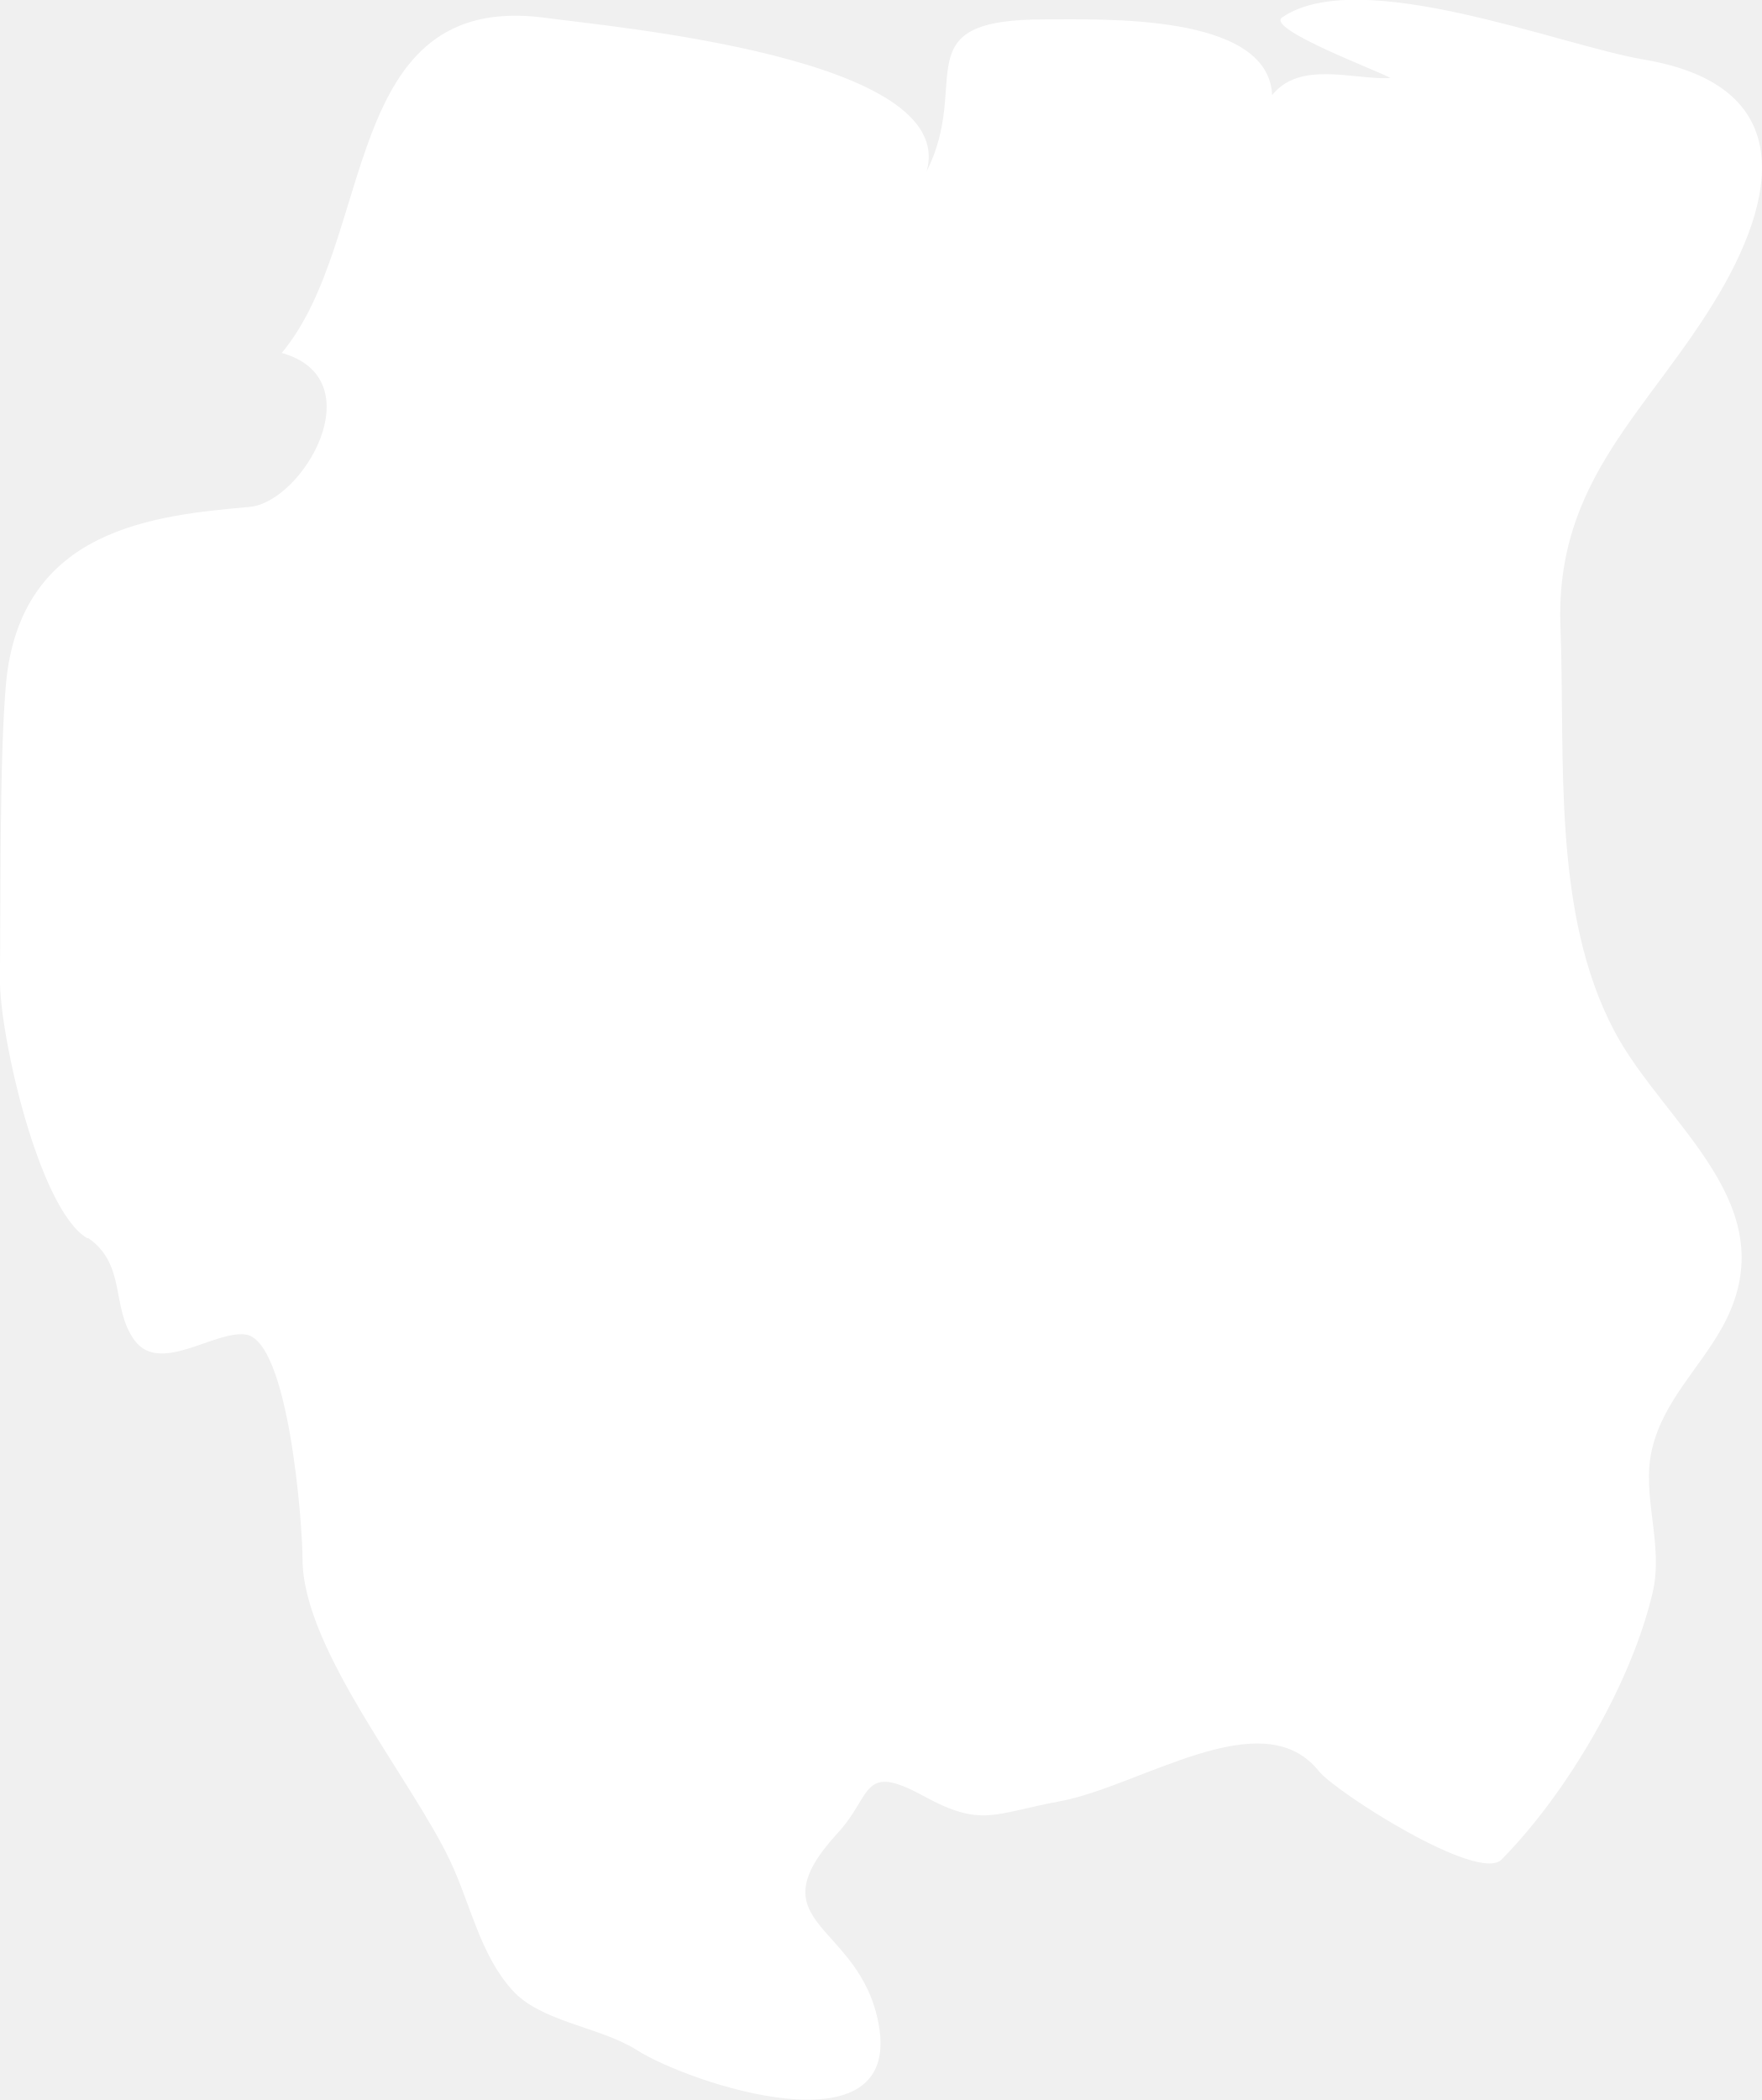
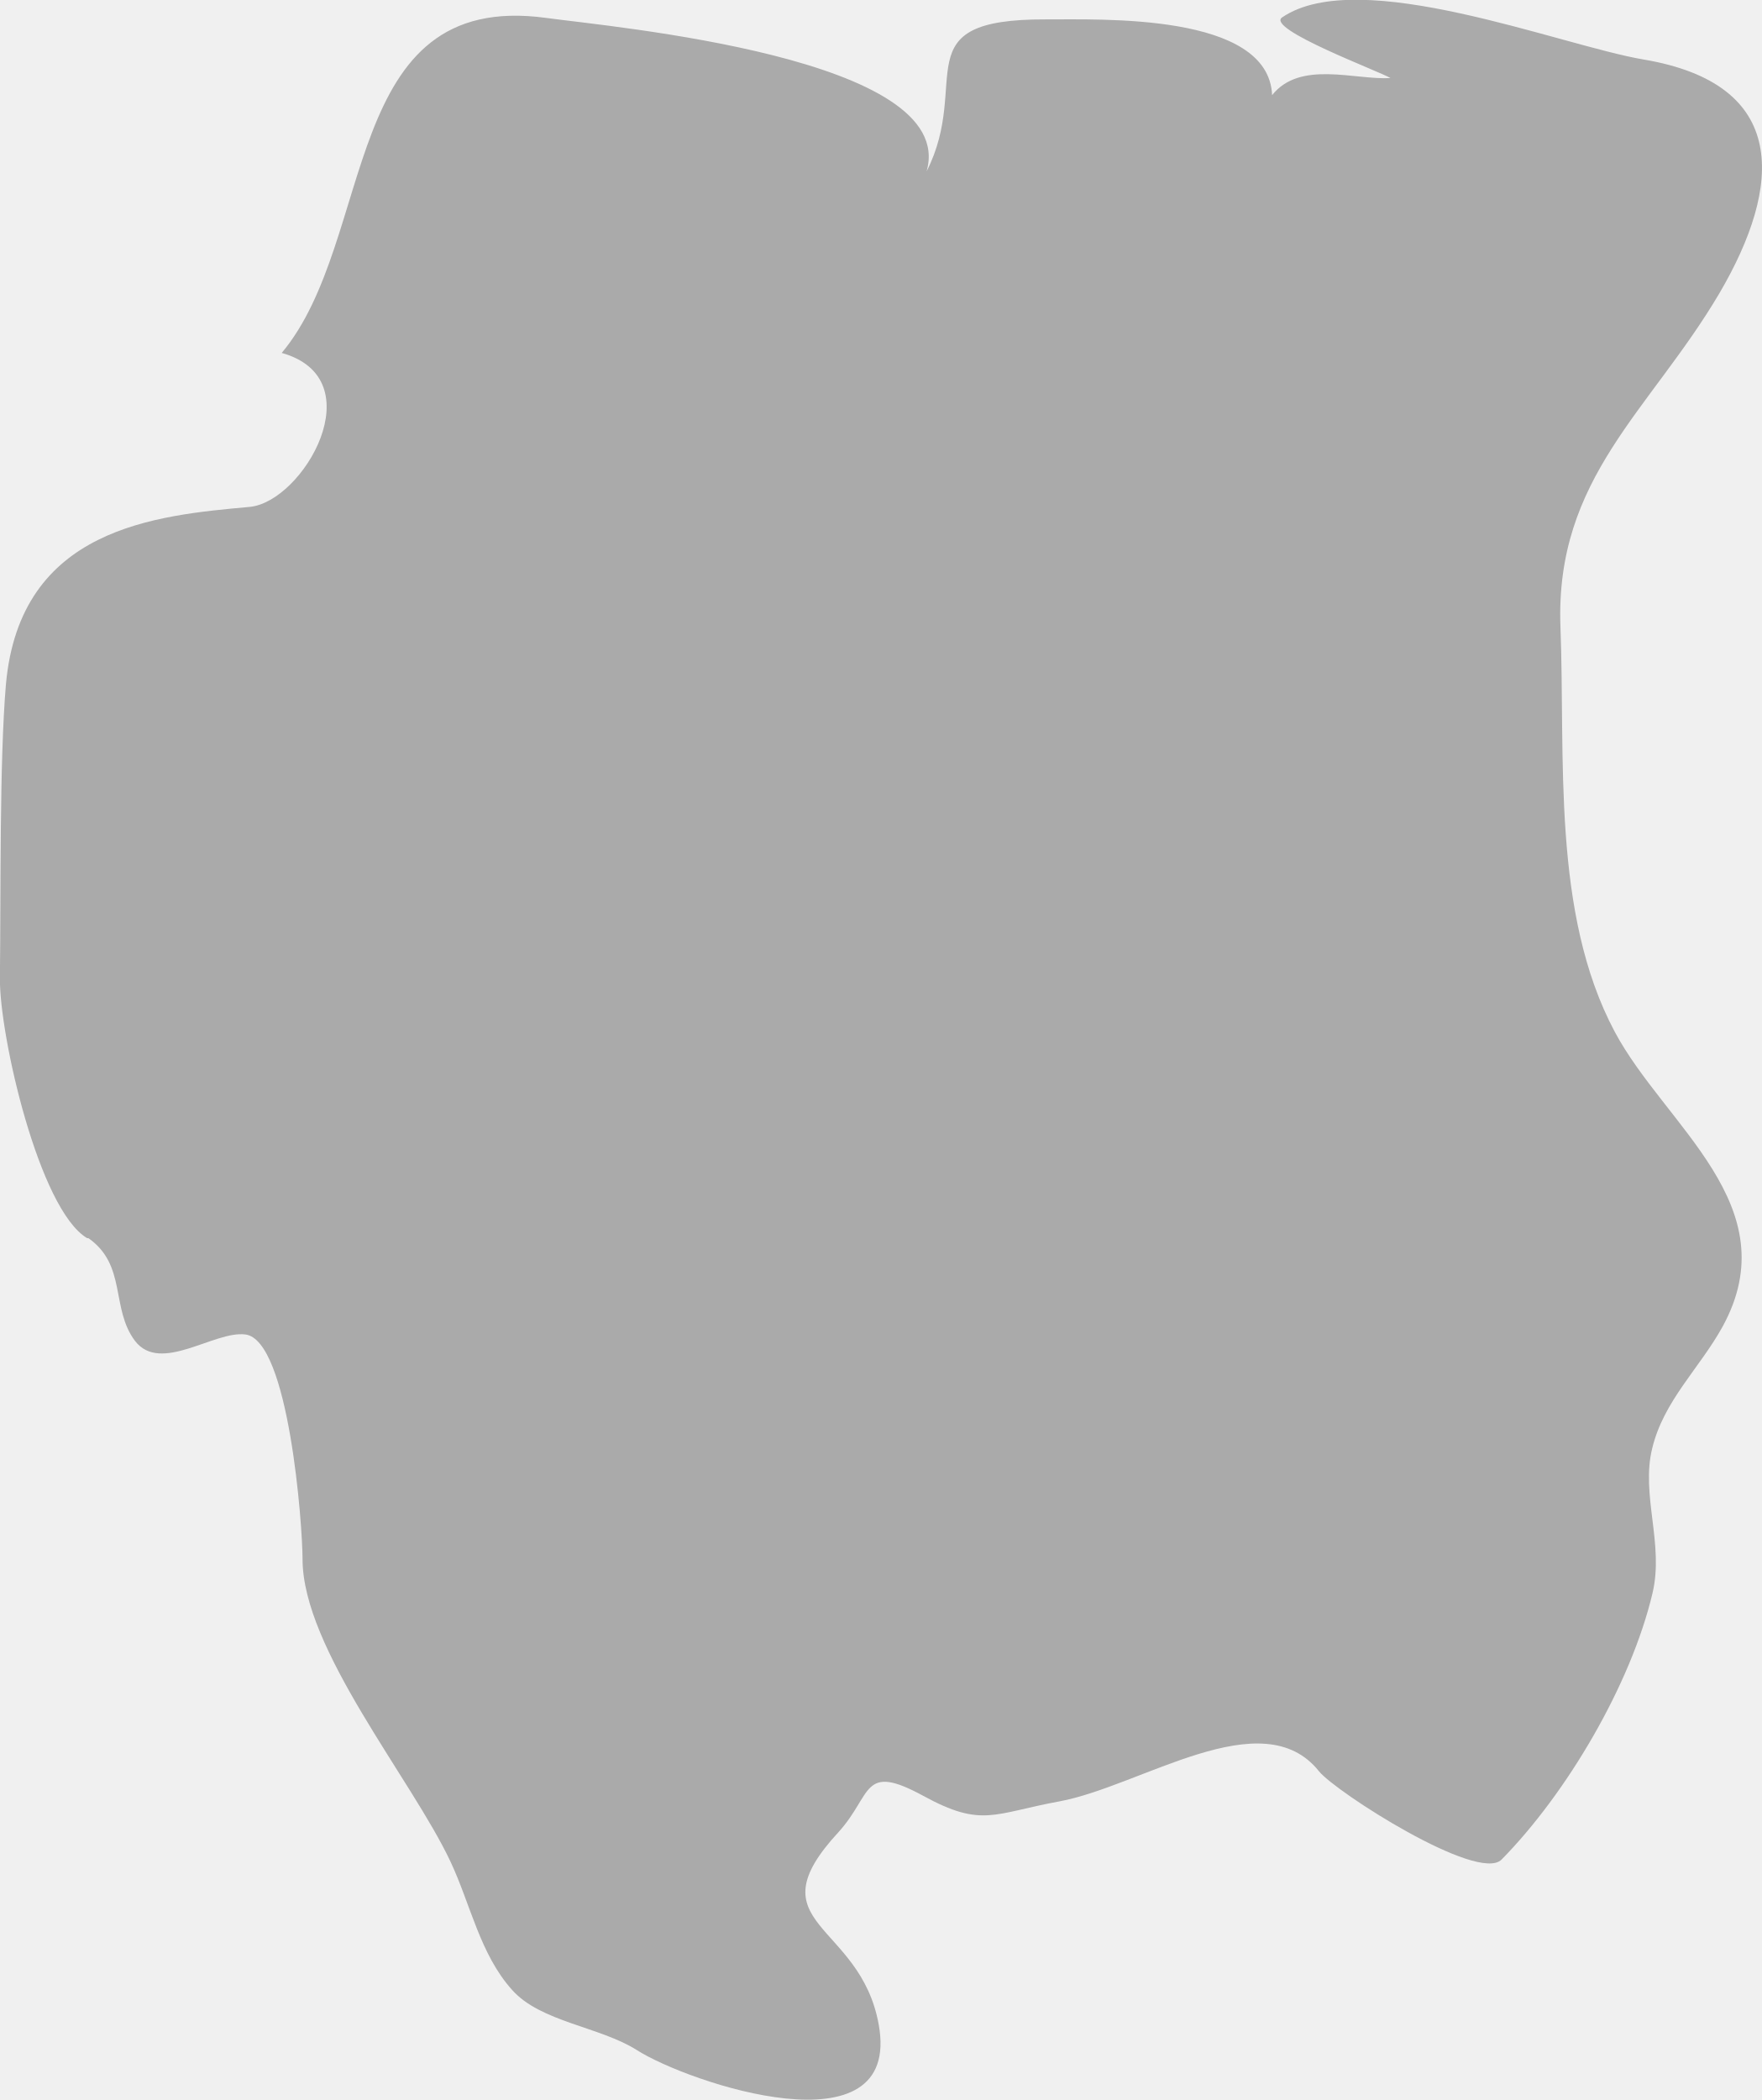
<svg xmlns="http://www.w3.org/2000/svg" width="3.513mm" height="4.187mm" viewBox="0 0 3.513 4.187" version="1.1" id="svg7070">
  <defs id="defs7064" />
  <g id="layer1" transform="translate(-237.2482,-66.37633)">
-     <path style="fill:#ffffff;stroke-width:0.265" d="m 237.422,68.845 c -0.096,-0.057 -0.175,-0.404 -0.174,-0.518 0.002,-0.167 -0.001,-0.434 0.012,-0.586 0.028,-0.313 0.299,-0.337 0.486,-0.354 0.107,-0.01 0.249,-0.255 0.064,-0.307 0.19,-0.227 0.115,-0.724 0.527,-0.668 0.13,0.018 0.824,0.079 0.759,0.306 0.091,-0.179 -0.05,-0.304 0.238,-0.303 0.107,5.29e-4 0.444,-0.014 0.451,0.151 0.056,-0.07 0.164,-0.03 0.236,-0.034 -0.018,-0.012 -0.25,-0.098 -0.216,-0.121 0.154,-0.105 0.555,0.056 0.721,0.084 0.29,0.049 0.277,0.251 0.151,0.466 -0.138,0.234 -0.328,0.368 -0.317,0.665 0.01,0.26 -0.018,0.57 0.108,0.807 0.1,0.188 0.348,0.347 0.215,0.589 -0.046,0.083 -0.117,0.147 -0.14,0.242 -0.023,0.093 0.024,0.191 5.3e-4,0.289 -0.043,0.182 -0.171,0.399 -0.301,0.531 -0.047,0.047 -0.331,-0.135 -0.364,-0.176 -0.113,-0.142 -0.355,0.03 -0.518,0.06 -0.131,0.024 -0.154,0.053 -0.271,-0.011 -0.123,-0.067 -0.101,-0.003 -0.169,0.072 -0.173,0.187 0.043,0.178 0.08,0.384 0.047,0.26 -0.38,0.116 -0.482,0.051 -0.074,-0.047 -0.192,-0.056 -0.249,-0.12 -0.064,-0.071 -0.083,-0.171 -0.123,-0.256 -0.077,-0.164 -0.295,-0.424 -0.295,-0.603 0,-0.067 -0.027,-0.437 -0.114,-0.448 -0.062,-0.008 -0.169,0.079 -0.22,0.013 -0.049,-0.065 -0.016,-0.151 -0.093,-0.205 z" id="sr" />
+     <path style="fill:#aaaaaa;stroke-width:0.265" d="m 237.422,68.845 c -0.096,-0.057 -0.175,-0.404 -0.174,-0.518 0.002,-0.167 -0.001,-0.434 0.012,-0.586 0.028,-0.313 0.299,-0.337 0.486,-0.354 0.107,-0.01 0.249,-0.255 0.064,-0.307 0.19,-0.227 0.115,-0.724 0.527,-0.668 0.13,0.018 0.824,0.079 0.759,0.306 0.091,-0.179 -0.05,-0.304 0.238,-0.303 0.107,5.29e-4 0.444,-0.014 0.451,0.151 0.056,-0.07 0.164,-0.03 0.236,-0.034 -0.018,-0.012 -0.25,-0.098 -0.216,-0.121 0.154,-0.105 0.555,0.056 0.721,0.084 0.29,0.049 0.277,0.251 0.151,0.466 -0.138,0.234 -0.328,0.368 -0.317,0.665 0.01,0.26 -0.018,0.57 0.108,0.807 0.1,0.188 0.348,0.347 0.215,0.589 -0.046,0.083 -0.117,0.147 -0.14,0.242 -0.023,0.093 0.024,0.191 5.3e-4,0.289 -0.043,0.182 -0.171,0.399 -0.301,0.531 -0.047,0.047 -0.331,-0.135 -0.364,-0.176 -0.113,-0.142 -0.355,0.03 -0.518,0.06 -0.131,0.024 -0.154,0.053 -0.271,-0.011 -0.123,-0.067 -0.101,-0.003 -0.169,0.072 -0.173,0.187 0.043,0.178 0.08,0.384 0.047,0.26 -0.38,0.116 -0.482,0.051 -0.074,-0.047 -0.192,-0.056 -0.249,-0.12 -0.064,-0.071 -0.083,-0.171 -0.123,-0.256 -0.077,-0.164 -0.295,-0.424 -0.295,-0.603 0,-0.067 -0.027,-0.437 -0.114,-0.448 -0.062,-0.008 -0.169,0.079 -0.22,0.013 -0.049,-0.065 -0.016,-0.151 -0.093,-0.205 z" id="sr" />
  </g>
</svg>
